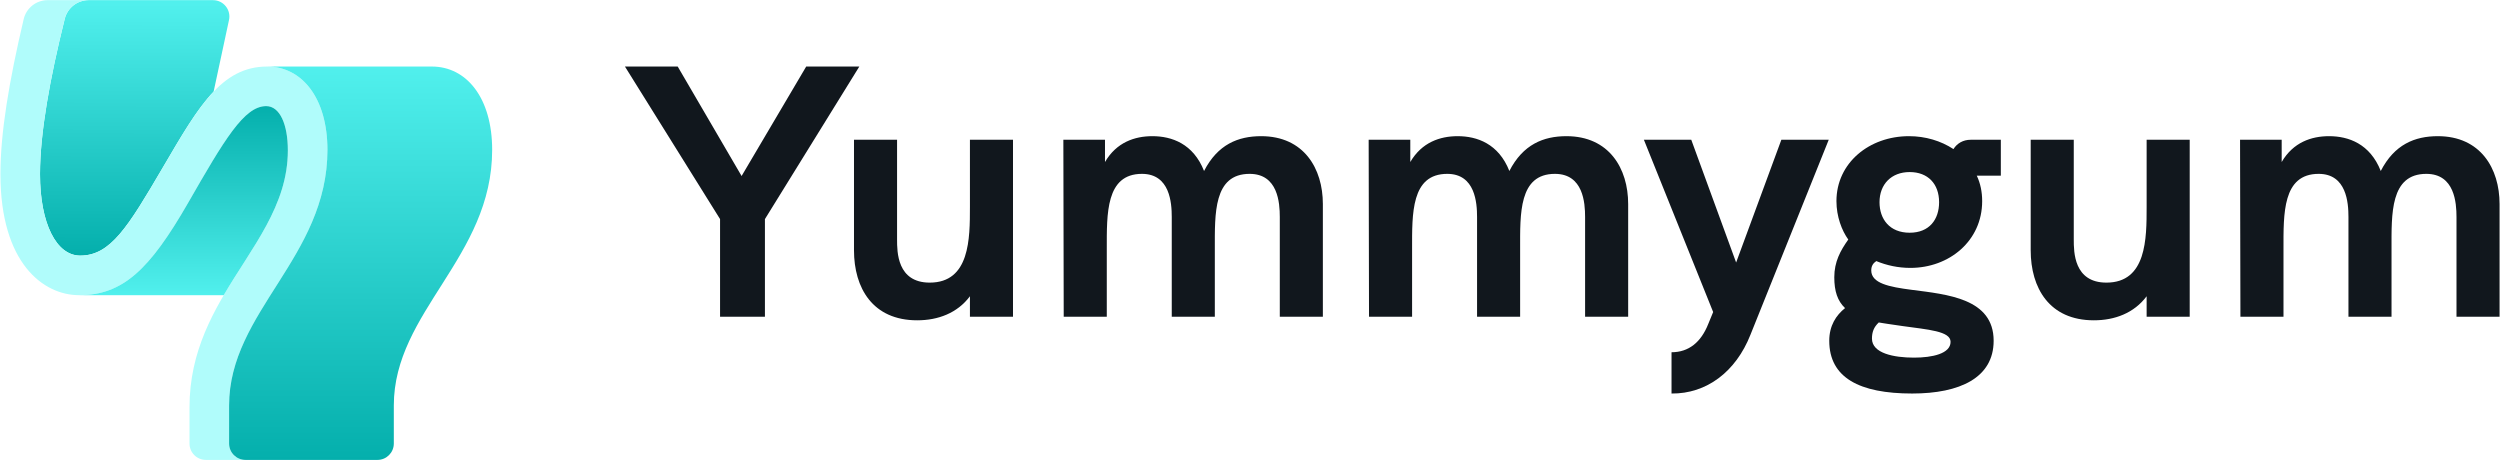
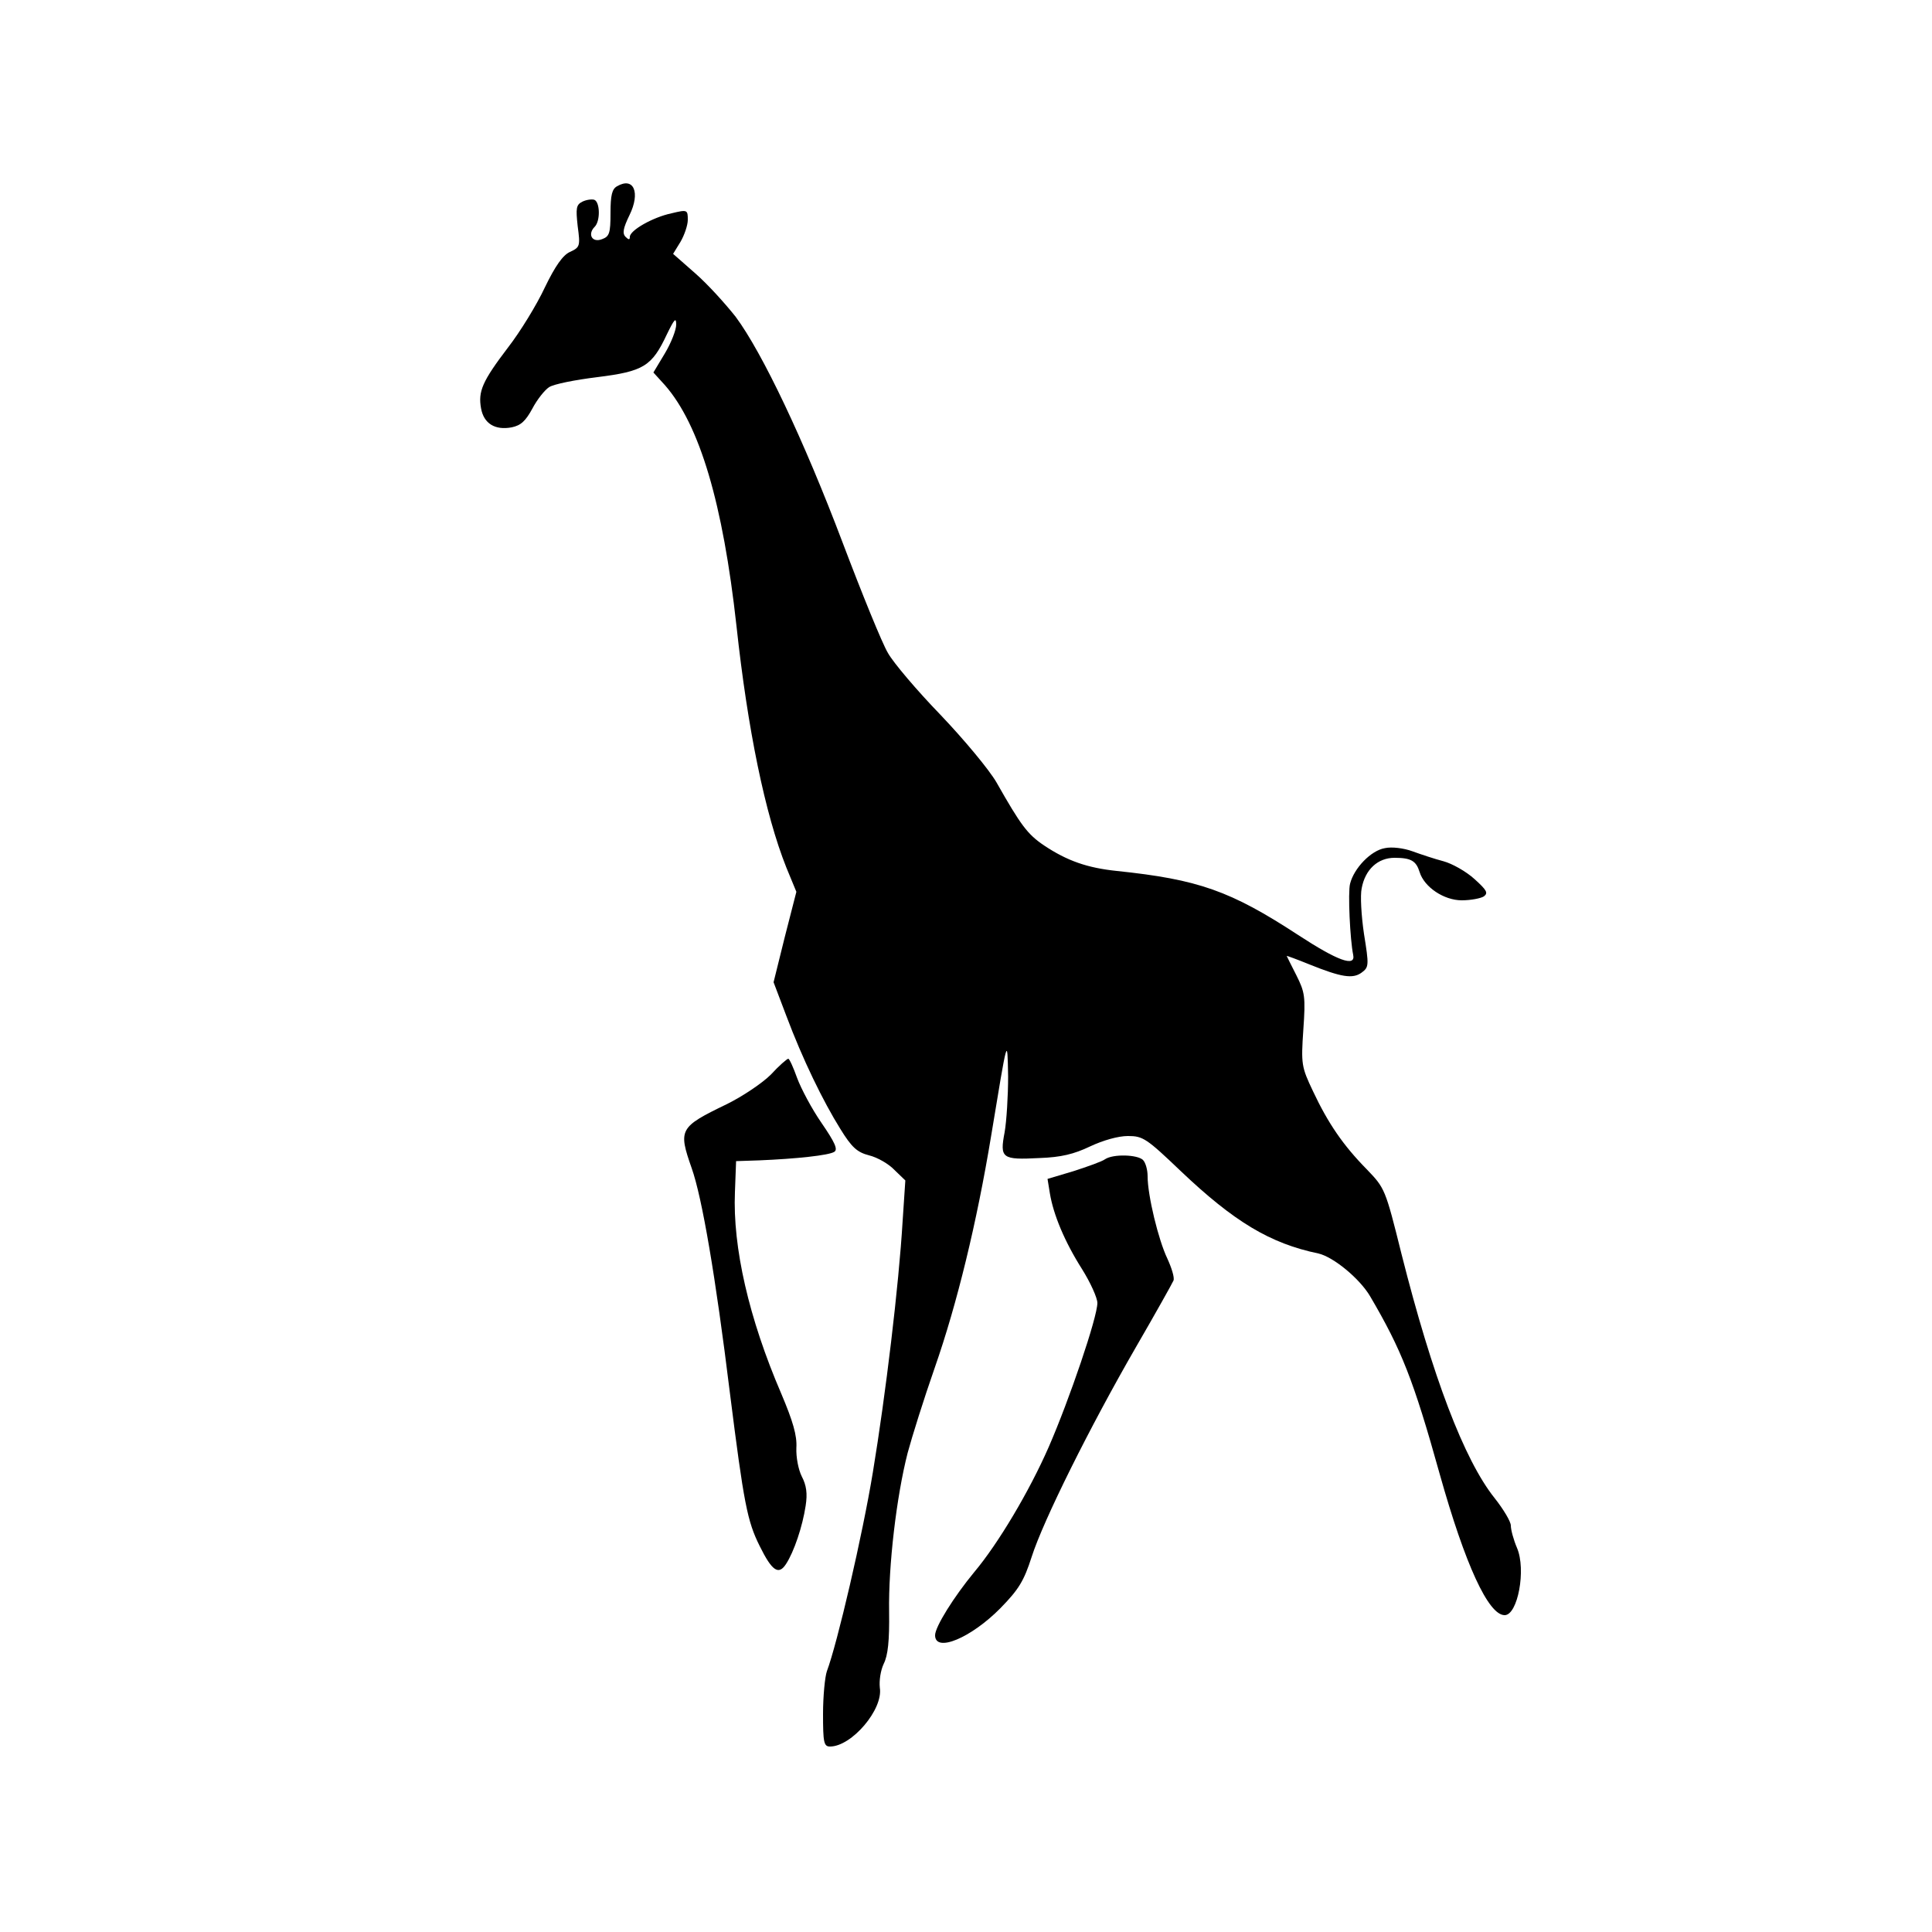
- <svg xmlns="http://www.w3.org/2000/svg" xmlns:xlink="http://www.w3.org/1999/xlink" fill="none" height="265" viewBox="0 0 1440 265" width="1440">
-   <linearGradient id="a">
-     <stop offset="0" stop-color="#51f0ed" />
-     <stop offset="1" stop-color="#04afac" />
-   </linearGradient>
-   <linearGradient id="b" gradientUnits="userSpaceOnUse" x1="77.591" x2="77.252" xlink:href="#a" y1="2.456" y2="146.894" />
-   <linearGradient id="c" gradientUnits="userSpaceOnUse" x1="207.252" x2="207.252" y1="37.894" y2="264.894">
-     <stop offset="0" stop-color="#51f0ed" />
-     <stop offset="1" stop-color="#04afac" />
-   </linearGradient>
-   <linearGradient id="d" gradientUnits="userSpaceOnUse" x1="105.252" x2="105.252" xlink:href="#a" y1="169.894" y2="60.894" />
-   <g fill="#11171d">
-     <path d="m414.754 126.193v56.235h25.843v-56.235l54.374-87.867h-30.598l-37.215 63.058-36.8-63.058h-30.392z" />
-     <path d="m583.489 80.502h-24.81v38.662c0 18.193 0 43.623-23.155 43.623-18.814 0-18.814-17.78-18.814-24.809v-57.476h-24.81v63.678c0 21.708 10.751 40.315 36.388 40.315 11.991 0 23.155-4.135 30.391-13.852v11.785h24.81z" />
-     <path d="m726.41 78.435c-13.232 0-25.017 4.755-32.873 20.054-6.202-15.713-18.607-20.054-29.771-20.054-10.131 0-20.675 3.515-27.291 14.886v-12.818h-23.982l.207 101.926h24.809v-38.868c0-20.468-.62-43.417 20.261-43.417 16.126 0 17.16 16.746 17.16 24.81v57.475h24.809v-38.868c0-20.468-.827-43.417 20.055-43.417 16.333 0 17.366 16.746 17.366 24.81v57.475h24.81v-64.918c0-20.468-10.958-39.075-35.56-39.075z" />
-     <path d="m902.264 78.435c-13.231 0-25.016 4.755-32.872 20.054-6.202-15.713-18.607-20.054-29.771-20.054-10.131 0-20.675 3.515-27.291 14.886v-12.818h-23.982l.206 101.926h24.81v-38.868c0-20.468-.62-43.417 20.261-43.417 16.126 0 17.16 16.746 17.16 24.81v57.475h24.809v-38.868c0-20.468-.827-43.417 20.055-43.417 16.333 0 17.366 16.746 17.366 24.81v57.475h24.81v-64.918c0-20.468-10.958-39.075-35.561-39.075z" />
-     <path d="m986.781 179.74-2.894 7.029c-4.135 10.338-11.164 16.127-21.088 16.127v23.775c20.054.207 37.007-12.404 45.481-33.906l45.07-112.263h-27.29l-26.05 70.707-25.84-70.707h-27.29z" />
-     <path d="m1152.48 80.502h-17.37c-4.34 0-7.86 2.067-9.92 5.375-7.24-4.755-16.13-7.443-25.64-7.443-22.74 0-41.76 15.299-41.76 37.421 0 8.89 3.1 16.953 6.82 22.122-4.55 6.409-8.06 12.818-8.06 21.708 0 8.063 1.86 13.645 6.2 17.78-5.17 4.135-9.1 10.13-9.1 18.814 0 21.295 17.37 30.391 47.76 30.391 27.5 0 46.93-9.096 46.93-30.391 0-24.396-26.67-26.67-47.34-29.358-12.82-1.654-23.16-3.722-23.16-11.164 0-2.481 1.04-4.135 2.9-5.376 5.99 2.481 12.61 3.928 19.64 3.928 22.33 0 41.35-15.506 41.35-38.454 0-5.376-1.04-10.338-3.11-14.679h13.86zm-52.52 53.547c-11.57 0-17.36-7.856-17.36-17.573 0-10.337 6.82-17.367 17.36-17.367 10.55 0 16.96 6.823 16.96 17.367 0 9.924-5.59 17.573-16.96 17.573zm-4.13 53.754c14.68 2.068 27.7 2.895 27.7 9.097 0 6.823-10.54 9.097-21.09 9.097-11.57 0-24.19-2.481-24.19-10.958 0-3.721 1.04-6.616 3.93-9.303 1.66.206 3.31.62 5.17.827z" />
-     <path d="m1261.27 80.502h-24.81v38.662c0 18.193 0 43.623-23.16 43.623-18.81 0-18.81-17.78-18.81-24.809v-57.476h-24.81v63.678c0 21.708 10.75 40.315 36.39 40.315 11.99 0 23.15-4.135 30.39-13.852v11.785h24.81z" />
-     <path d="m1404.19 78.435c-13.23 0-25.02 4.755-32.87 20.054-6.21-15.713-18.61-20.054-29.78-20.054-10.13 0-20.67 3.515-27.29 14.886v-12.818h-23.98l.21 101.926h24.81v-38.868c0-20.468-.62-43.417 20.26-43.417 16.12 0 17.16 16.746 17.16 24.81v57.475h24.81v-38.868c0-20.468-.83-43.417 20.05-43.417 16.33 0 17.37 16.746 17.37 24.81v57.475h24.81v-64.918c0-20.468-10.96-39.075-35.56-39.075z" />
+ <svg xmlns="http://www.w3.org/2000/svg" version="1.0" width="500pt" height="500pt" viewBox="0 0 500 500" preserveAspectRatio="xMidYMid meet">
+   <g transform="translate(0,500) scale(0.1,-0.1)" fill="#000000" stroke="none">
+     <path d="M1597 4518 c-13 -7 -17 -23 -17 -69 0 -53 -3 -61 -22 -68 -26 -10 -38 13 -19 32 15 15 14 64 -1 70 -7 2 -21 0 -31 -5 -16 -8 -17 -17 -12 -63 7 -52 6 -55 -20 -67 -18 -8 -38 -36 -65 -92 -21 -45 -64 -115 -95 -155 -67 -88 -78 -114 -70 -158 7 -39 36 -57 79 -49 24 5 36 16 54 49 12 23 32 48 43 55 12 8 68 19 125 26 120 15 141 28 180 111 19 39 24 45 24 25 0 -14 -13 -47 -29 -74 l-30 -50 30 -33 c90 -103 150 -306 185 -623 29 -268 74 -487 129 -625 l26 -63 -30 -117 -29 -117 33 -87 c42 -112 95 -221 140 -293 29 -47 43 -60 74 -68 21 -5 51 -22 66 -38 l28 -27 -7 -105 c-10 -168 -44 -450 -77 -650 -27 -164 -92 -443 -119 -515 -5 -14 -10 -64 -10 -111 0 -73 2 -84 18 -84 56 0 138 96 129 152 -2 19 2 45 10 62 11 22 15 59 14 135 -2 119 19 298 48 411 11 41 42 140 70 220 58 166 109 376 146 600 43 260 42 259 44 154 0 -50 -4 -115 -9 -144 -13 -68 -7 -72 90 -67 56 2 89 10 131 30 34 16 73 27 98 27 39 0 48 -6 137 -91 138 -131 231 -187 356 -213 39 -9 107 -65 134 -111 81 -138 112 -216 180 -460 66 -235 126 -365 168 -365 34 0 56 118 32 174 -9 21 -16 47 -16 58 0 10 -19 42 -42 71 -79 99 -161 315 -241 632 -42 169 -43 170 -90 219 -61 62 -100 119 -139 202 -30 63 -31 70 -25 159 6 86 4 97 -18 141 -14 27 -25 50 -25 50 0 1 27 -9 59 -22 82 -33 112 -38 135 -21 19 14 19 19 6 100 -7 47 -10 100 -6 118 9 49 42 79 85 79 43 0 56 -8 65 -37 12 -39 63 -73 109 -73 23 0 49 5 57 10 12 9 8 16 -24 45 -22 20 -58 40 -80 46 -23 6 -59 18 -81 26 -22 8 -53 12 -71 8 -36 -6 -80 -52 -90 -92 -6 -22 0 -146 8 -184 7 -33 -41 -15 -142 51 -176 115 -259 144 -470 166 -76 8 -128 26 -188 66 -43 29 -60 52 -123 163 -19 33 -84 111 -145 175 -61 63 -122 135 -136 160 -15 25 -67 153 -117 285 -101 267 -208 492 -277 585 -26 33 -72 84 -104 112 l-58 51 19 31 c10 17 19 43 19 57 0 26 -1 27 -42 17 -48 -10 -108 -44 -108 -61 0 -8 -3 -8 -11 0 -9 9 -6 23 10 56 29 59 11 100 -32 75z" />
+     <path d="M1995 2219 c-22 -22 -74 -57 -115 -77 -122 -59 -125 -65 -90 -165 27 -76 62 -281 99 -582 36 -286 45 -332 77 -396 32 -65 49 -76 68 -47 21 32 43 98 51 151 5 32 2 53 -10 76 -9 18 -15 50 -14 74 2 32 -9 69 -39 140 -84 195 -126 379 -120 522 l3 80 60 2 c96 4 180 13 194 22 10 6 2 24 -33 75 -25 36 -53 89 -63 116 -10 28 -20 50 -23 50 -3 0 -24 -18 -45 -41z" />
+     <path d="M2860 2000 c-8 -6 -45 -19 -82 -31 l-67 -20 6 -37 c9 -55 38 -125 83 -196 22 -35 40 -75 40 -88 0 -37 -72 -249 -126 -373 -50 -114 -130 -249 -193 -324 -52 -63 -101 -141 -101 -163 0 -46 93 -7 169 70 48 49 61 71 81 133 30 94 151 337 270 543 51 88 94 165 97 172 3 8 -5 33 -16 57 -23 48 -51 163 -51 213 0 16 -5 35 -12 42 -14 14 -77 16 -98 2z" />
  </g>
-   <path d="m123.051 52.771c-9.786 10.27-18.543 25.443-29.21 43.627-20.2 34.442-30.145 50.832-47.674 50.832-13.64 0-23.115-18.452-23.115-46.864 0-23.902 5.758-55.491 14.244-89.55 1.572-6.305 7.242-10.726 13.74-10.726h71.647c6.129 0 10.641 5.752 9.165 11.7z" fill="url(#b)" />
-   <path d="m27.434.087c-6.574 0-12.284 4.529-13.788 10.93-8.446 35.931-13.394 65.351-13.394 89.349 0 51.226 24.678 69.661 45.349 69.661 25.304 0 40.74-15.039 62.549-52.851 21.231-36.979 32.518-56.052 45.173-56.052 7.868 0 12.479 10.502 12.479 25.508 0 52.911-56.646 82.911-56.646 147.91v20.928c0 5.215 4.225 9.441 9.44 9.441h22.8c-5.214 0-9.44-4.226-9.44-9.441v-21.933c0-54.021 56.647-85.279 56.647-147.222 0-29.904-14.726-47.991-34.745-47.991-26.459 0-39.819 23.63-60.02 58.074-20.2 34.444-30.142 50.832-47.671 50.832-13.64 0-23.115-18.453-23.115-46.864 0-23.902 5.758-55.491 14.244-89.55 1.572-6.305 7.242-10.726 13.74-10.726z" fill="#b0fcfb" />
-   <path d="m217.399 264.91c5.214 0 9.44-4.225 9.44-9.44v-21.933c0-54.019 56.647-85.276 56.647-147.22 0-29.904-14.725-47.991-34.744-47.991h-94.884c20.017 0 34.745 18.087 34.745 47.991 0 61.944-56.647 93.201-56.647 147.22v21.933c0 5.215 4.226 9.44 9.44 9.44z" fill="url(#c)" />
-   <path d="m45.601 170.027c25.304 0 40.74-15.039 62.549-52.851 21.231-36.979 32.518-56.052 45.173-56.052 7.868 0 12.479 10.502 12.479 25.508 0 31.895-20.585 55.466-36.936 83.395z" fill="url(#d)" />
</svg>
